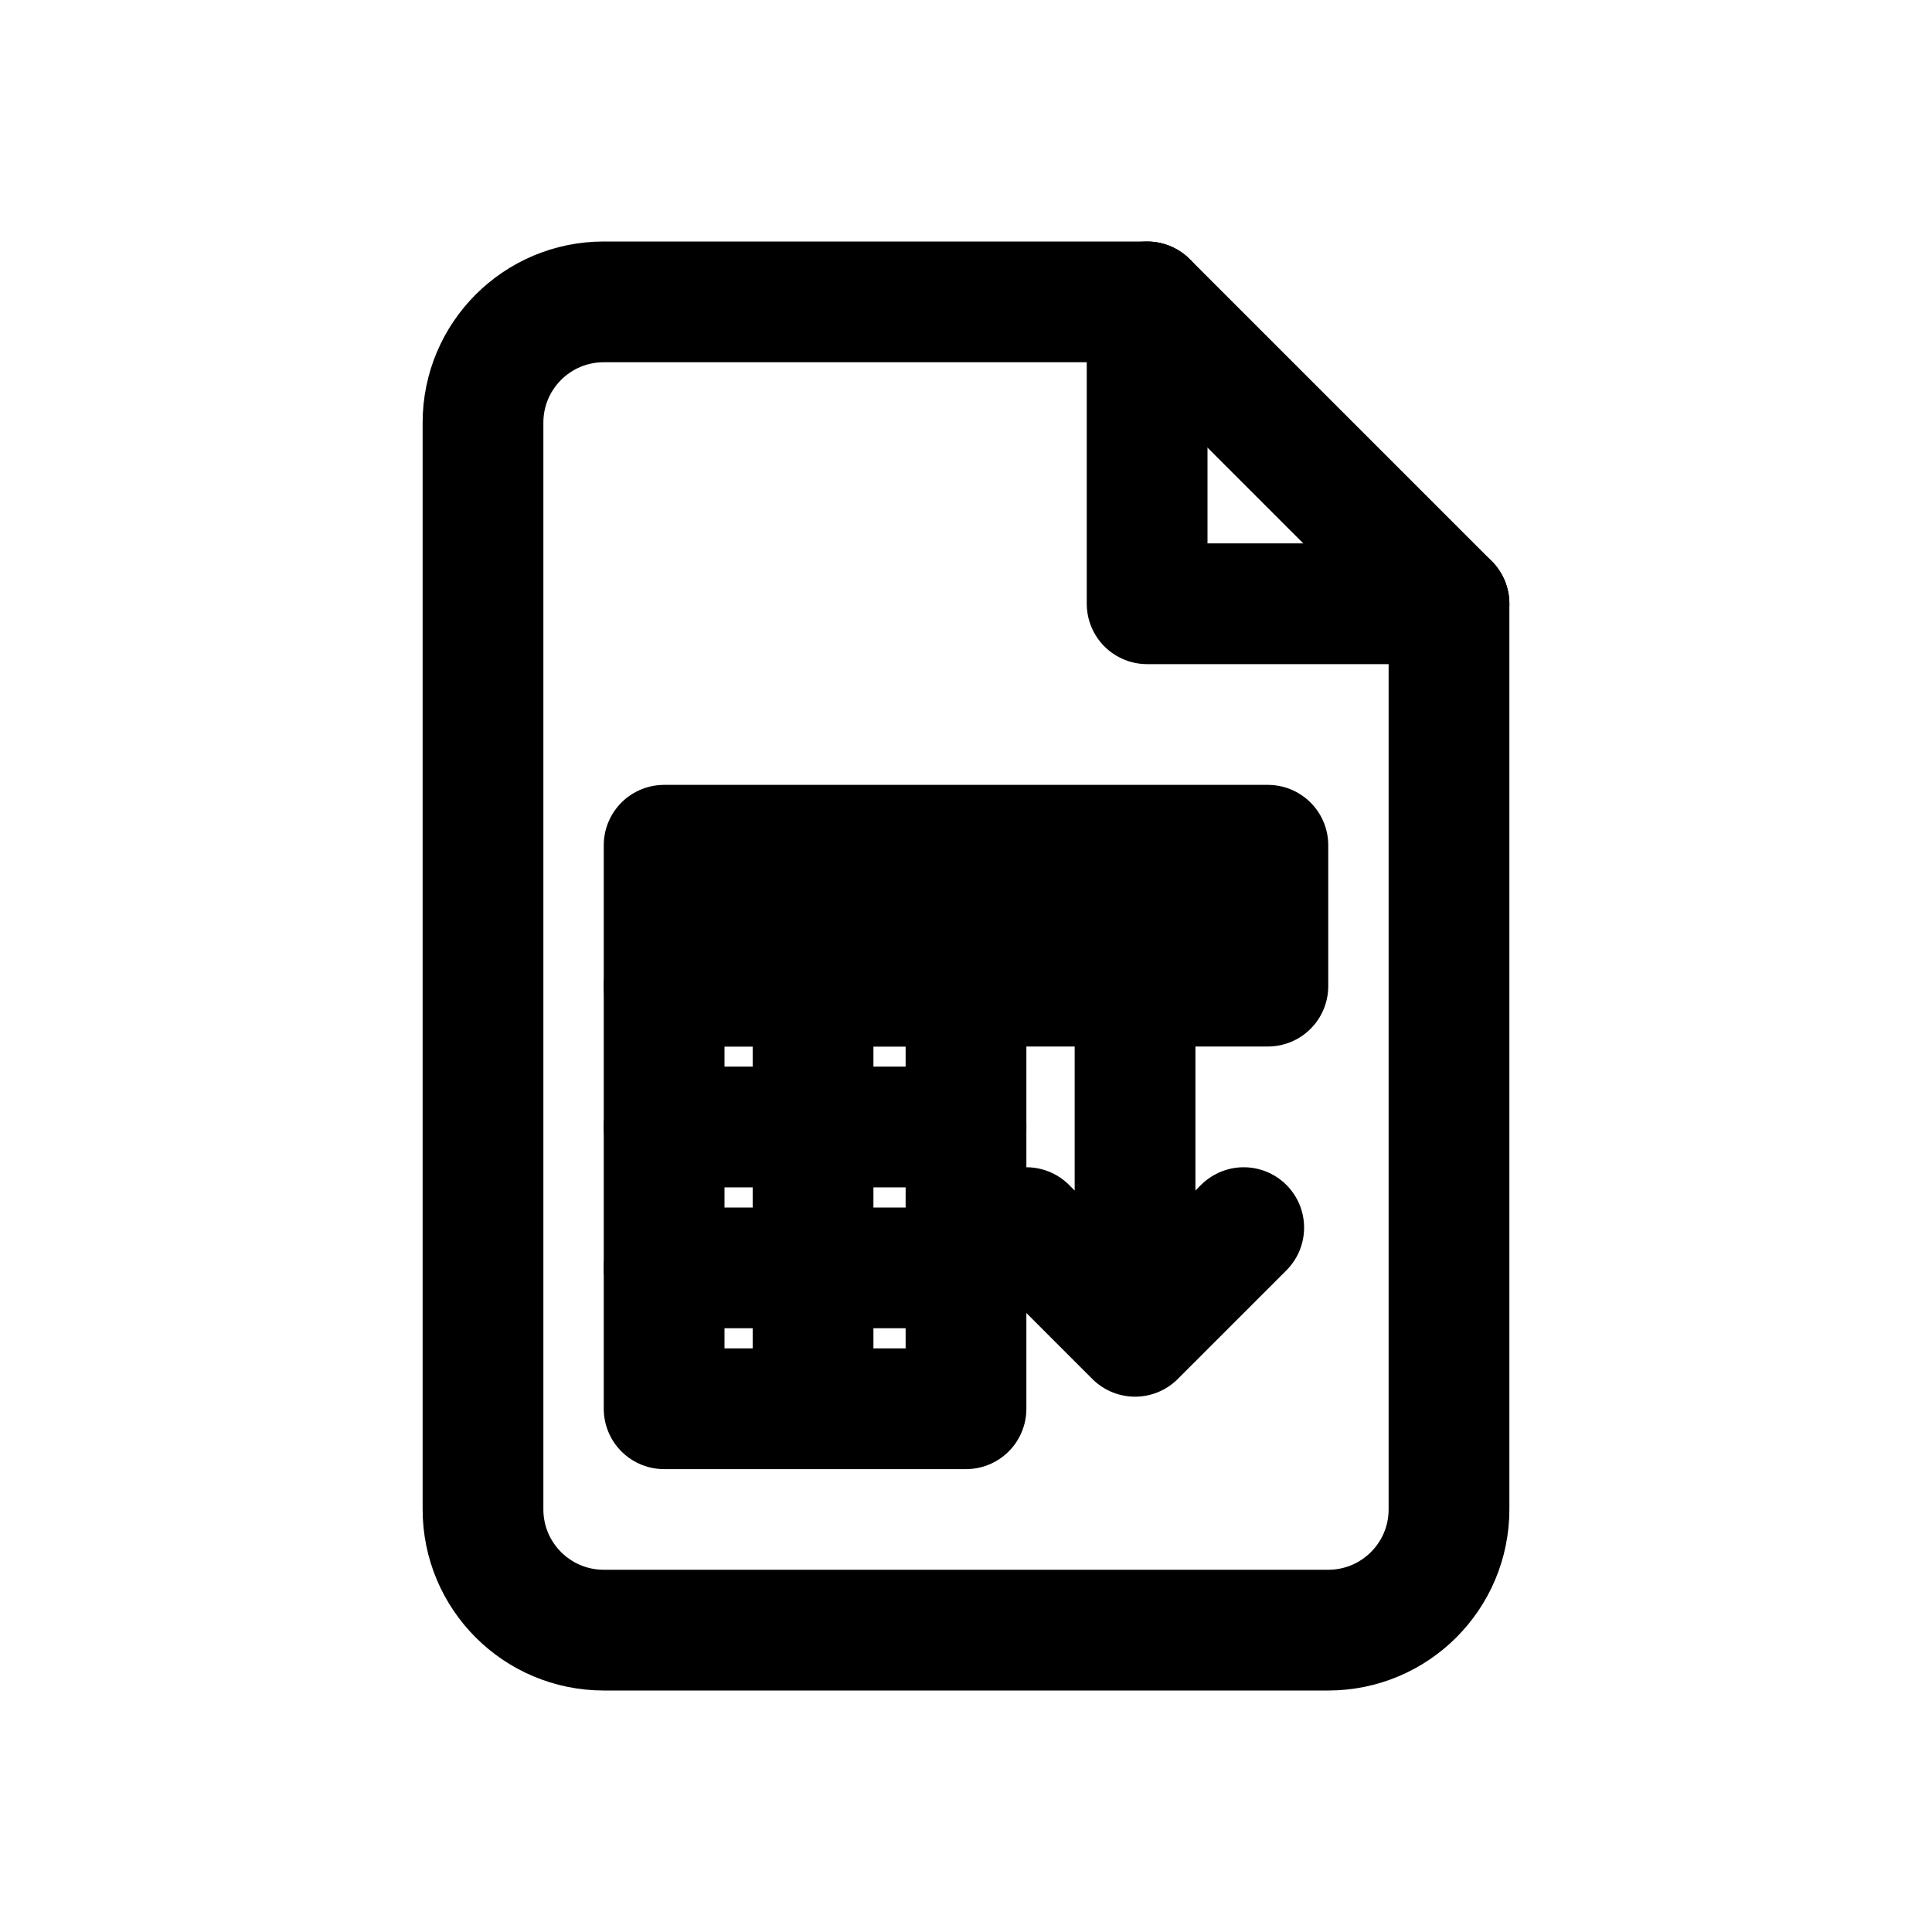
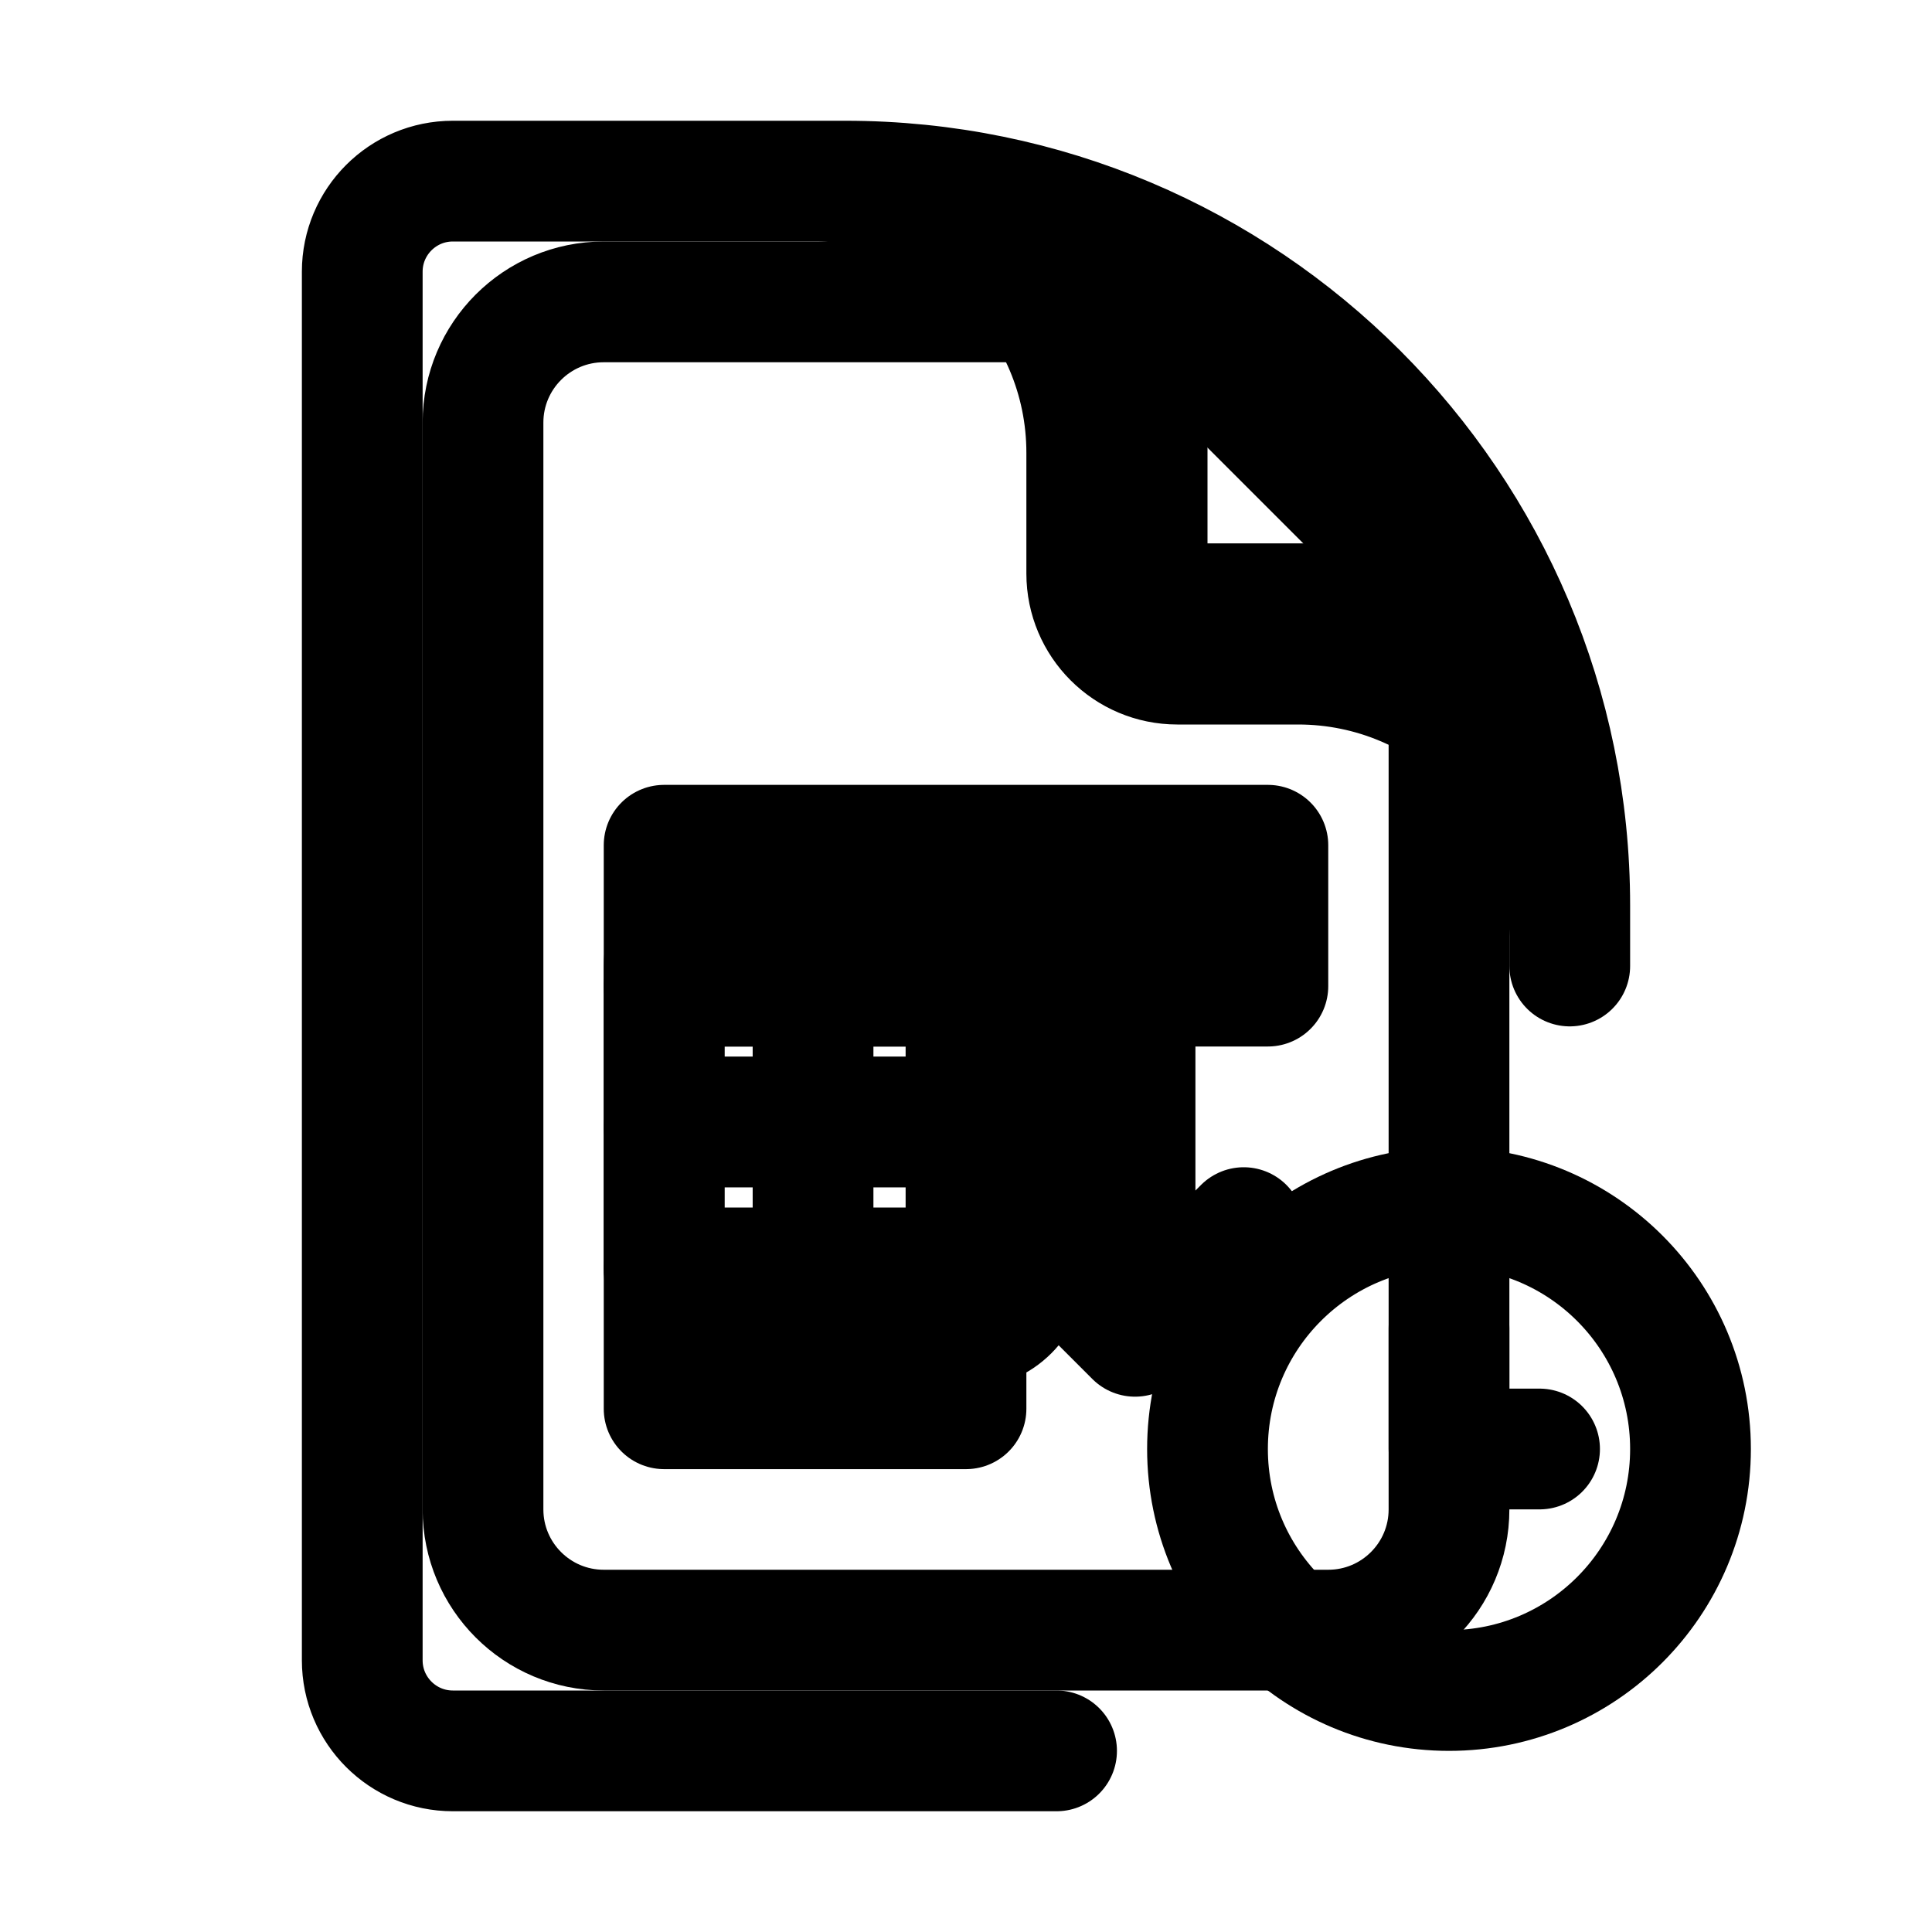
<svg xmlns="http://www.w3.org/2000/svg" fill="none" viewBox="0 0 24 24" stroke-width="1.5" stroke="currentColor" aria-hidden="true" role="img">
+   <path stroke-linecap="round" stroke-linejoin="round" d="M19.5 12v-.375a3.375 3.375 0 0 0-3.375-3.375h-1.5A1.125 1.125 0 0 1 13.5 7.125v-1.5a3.375 3.375 0 0 0-3.375-3.375H8.25M13.125 21.75h-7.5c-.621 0-1.125-.504-1.125-1.125V3.375c0-.621.504-1.125 1.125-1.125H10.5a9 9 0 0 1 9 9v.75" />
+   <path stroke-linecap="round" stroke-linejoin="round" d="M9 11.25h3a.75.75 0 0 1 .75.75v3.75a.75.75 0 0 1-.75.75H9a.75.75 0 0 1-.75-.75V12a.75.75 0 0 1 .75-.75ZM8.25 13.875h4.5" />
+   <path stroke-linecap="round" stroke-linejoin="round" d="M18 16.5V18h1.125M21 18a3 3 0 1 1-6 0 3 3 0 0 1 6 0Z" />
  <path stroke-linecap="round" stroke-linejoin="round" d="M7.5 3.75h6.75L18 7.5v11.25a1.5 1.5 0 0 1-1.5 1.5h-9a1.5 1.5 0 0 1-1.5-1.5V5.25a1.5 1.5 0 0 1 1.5-1.5Z" />
  <path stroke-linecap="round" stroke-linejoin="round" d="M14.25 3.75V7.5H18" />
  <path stroke-linecap="round" stroke-linejoin="round" fill="currentColor" d="M8.25 10.5h7.5v1.75H8.25z" />
  <path stroke-linecap="round" stroke-linejoin="round" d="M8.25 12.25H12v5.25H8.25z" />
  <path stroke-linecap="round" d="M8.25 14H12M8.25 15.75H12M10.1 12.25v5.25" />
  <path stroke-linecap="round" stroke-linejoin="round" d="M14.1 12.6v4m0 0-1.35-1.35m1.35 1.35 1.35-1.35" />
</svg>
